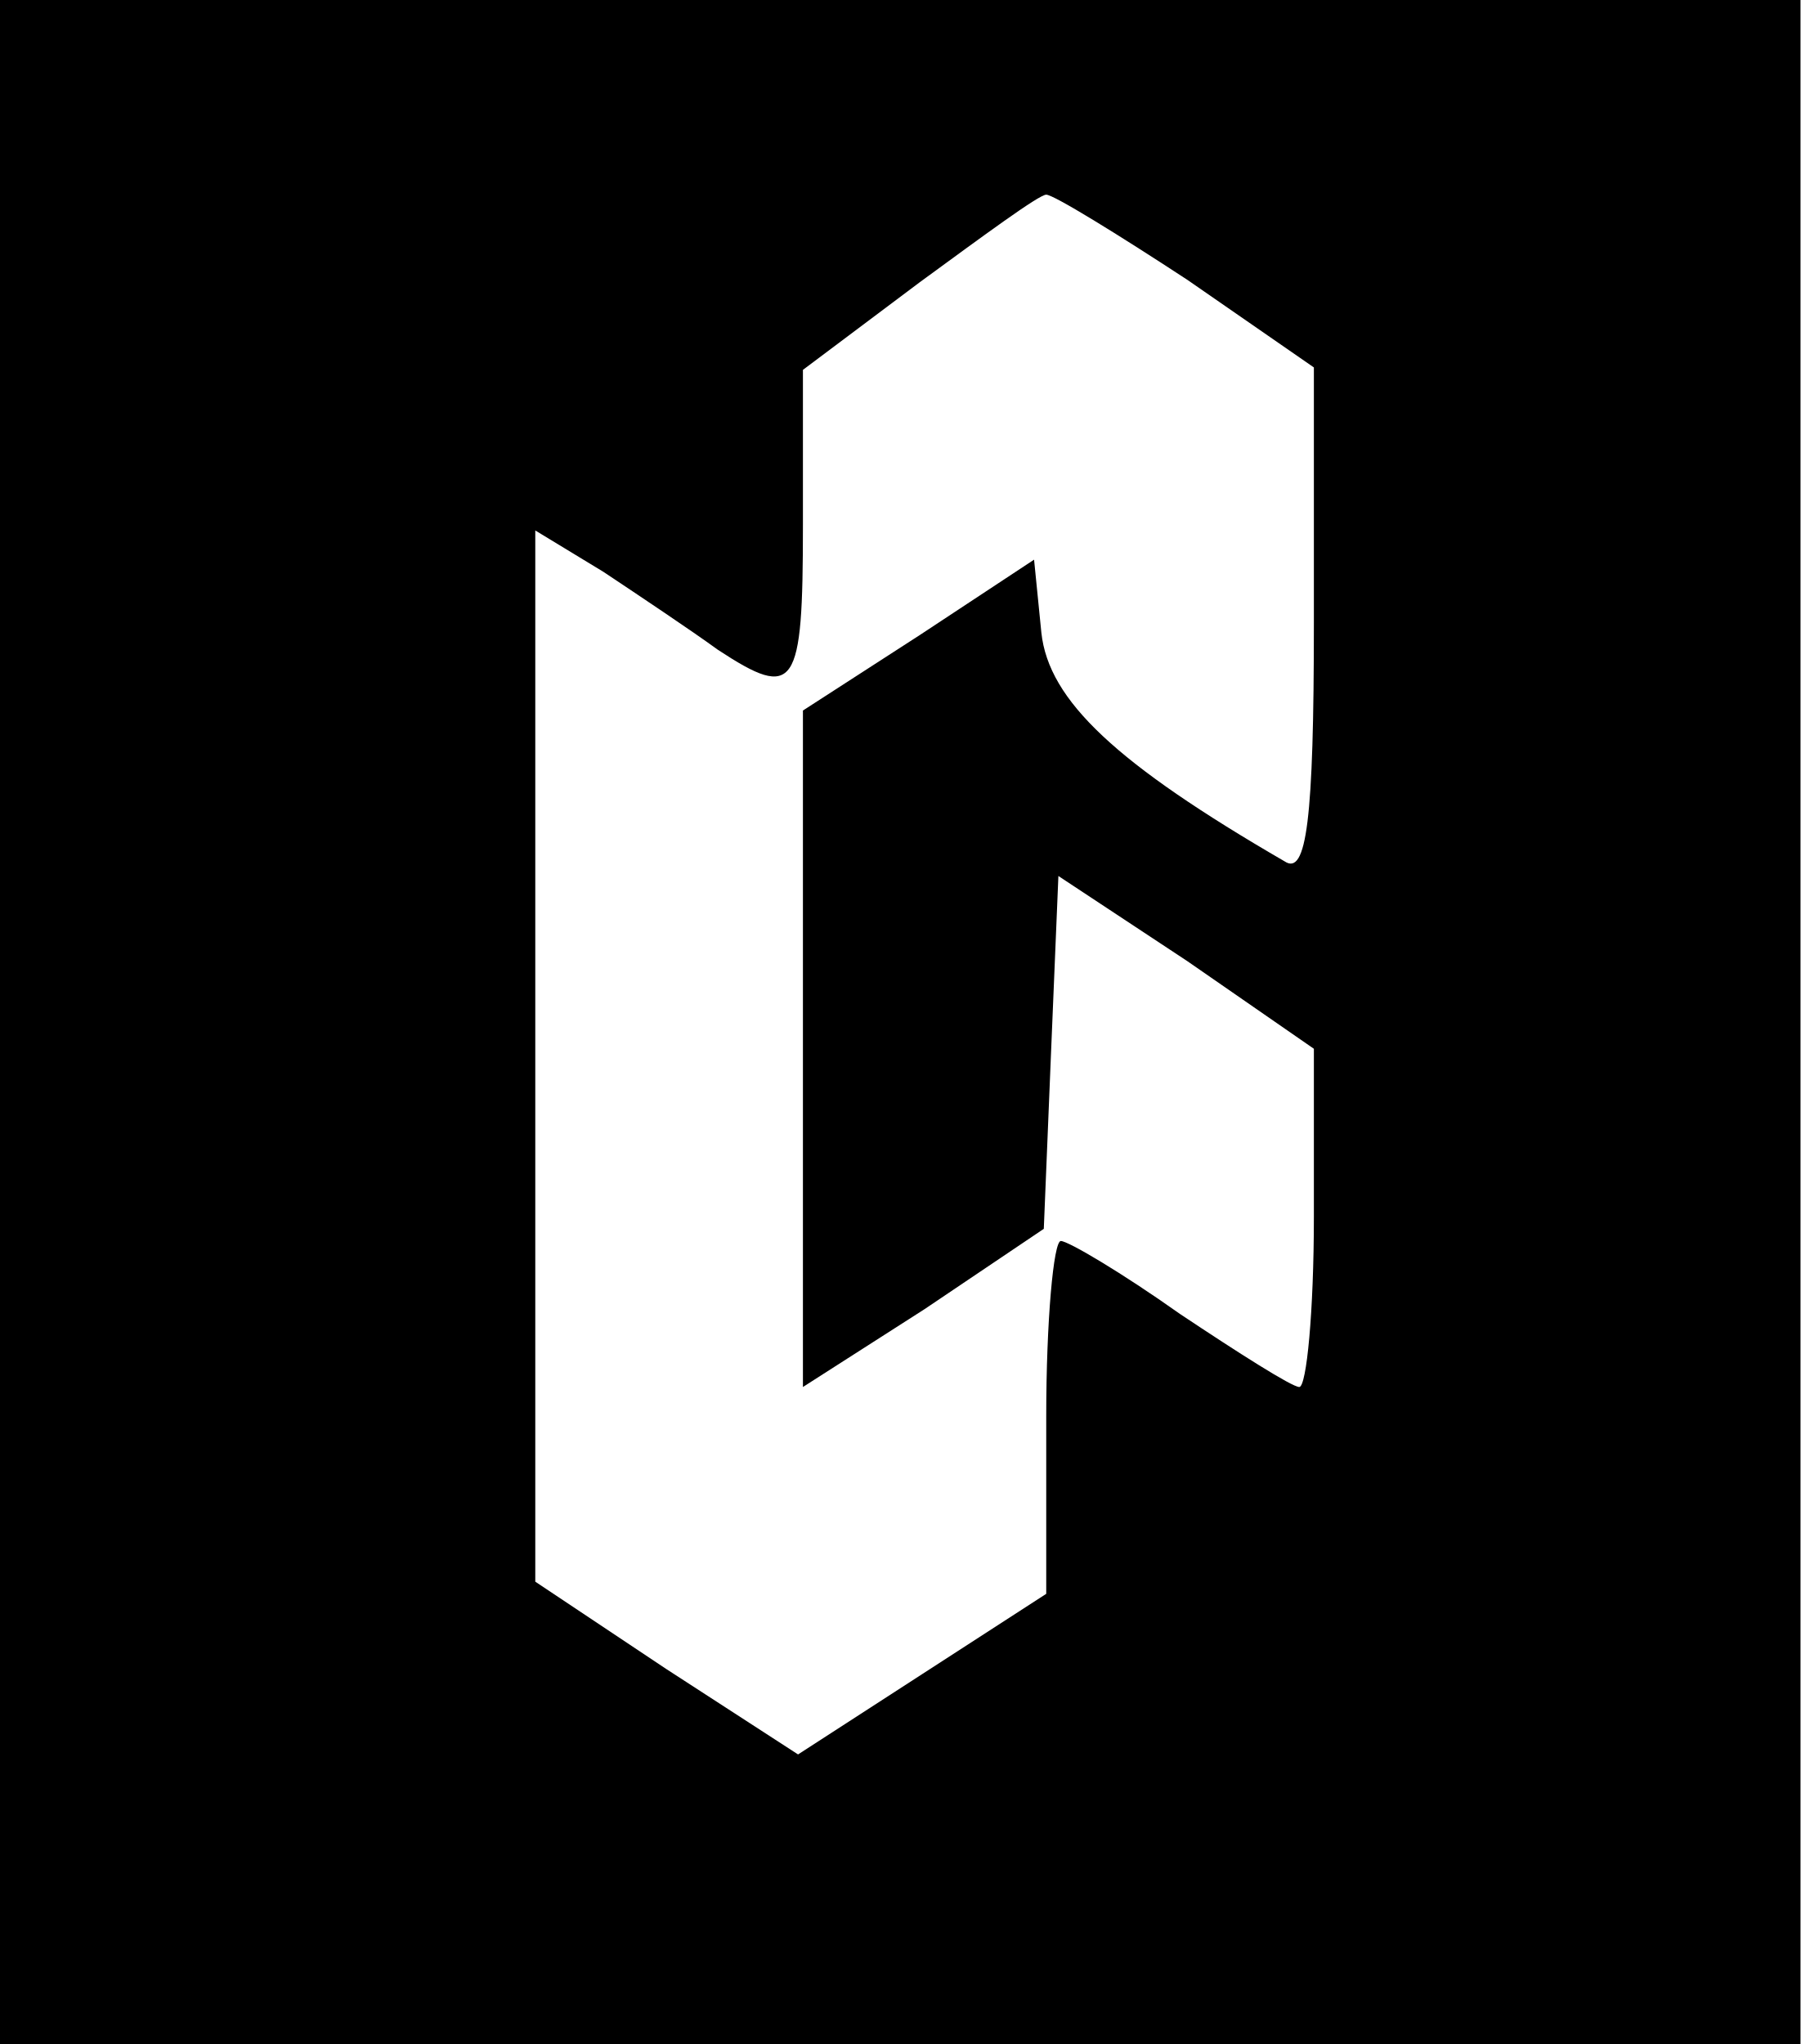
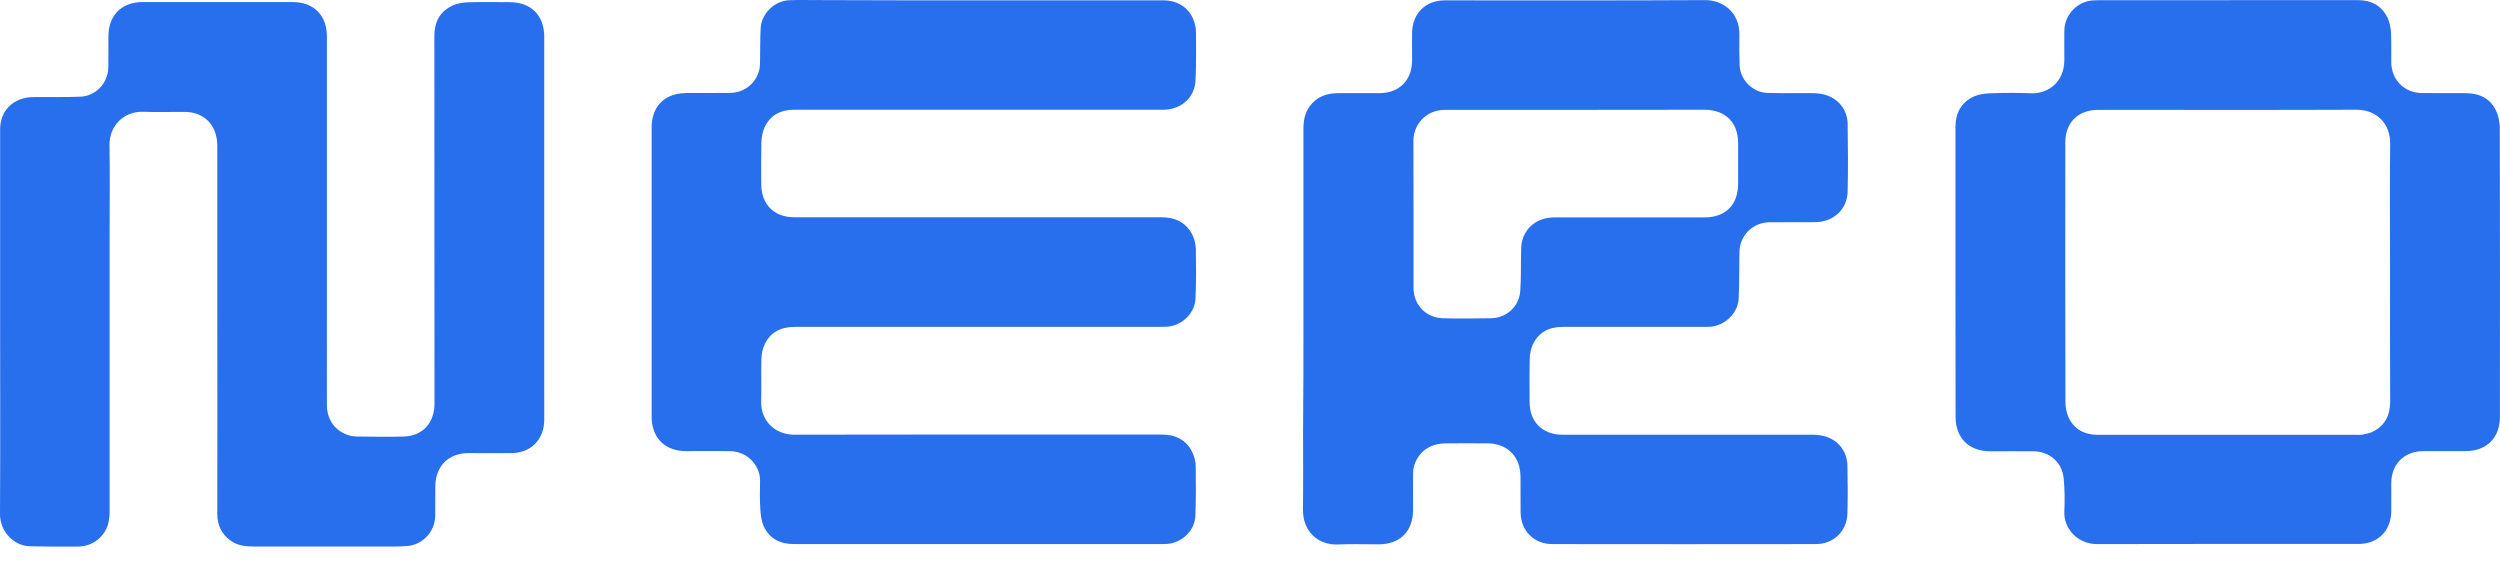
- <svg xmlns="http://www.w3.org/2000/svg" version="1.0" width="74pt" height="84pt" viewBox="0 0 74 84" preserveAspectRatio="xMidYMid meet">
-   <g transform="translate(0,84) scale(0.1,-0.1)" fill="#000000" stroke="none">
-     <path d="M0 420 l0 -420 370 0 370 0 0 420 0 420 -370 0 -370 0 0 -420z m488 305 l52 -36 0 -105 c0 -81 -3 -104 -12 -98 -69 40 -97 66 -100 94 l-3 30 -47 -31 -48 -31 0 -139 0 -139 50 32 49 33 3 73 3 72 53 -35 52 -36 0 -69 c0 -39 -3 -70 -6 -70 -3 0 -25 14 -49 30 -24 17 -46 30 -49 30 -3 0 -6 -33 -6 -72 l0 -73 -51 -33 -51 -33 -54 35 -54 36 0 216 0 216 28 -17 c15 -10 36 -24 47 -32 32 -21 35 -16 35 51 l0 64 48 36 c26 19 49 36 52 36 3 0 29 -16 58 -35z" />
+ <svg xmlns="http://www.w3.org/2000/svg" width="120" height="27" viewBox="0 0 120 27" fill="none">
+   <g id="Group">
+     <path id="Vector" d="M46.96 0.016C49.913 0.016 52.871 0.016 55.823 0.016C56.601 0.016 57.168 0.436 57.355 1.156C57.39 1.278 57.408 1.413 57.408 1.541C57.408 2.319 57.425 3.097 57.385 3.874C57.338 4.675 56.718 5.231 55.917 5.266C55.818 5.272 55.712 5.266 55.613 5.266C49.79 5.266 43.967 5.266 38.143 5.266C37.494 5.266 36.986 5.505 36.705 6.102C36.606 6.318 36.559 6.57 36.547 6.809C36.53 7.493 36.535 8.177 36.541 8.861C36.547 9.814 37.161 10.428 38.12 10.428C43.996 10.428 49.866 10.428 55.742 10.428C56.408 10.428 56.928 10.674 57.233 11.27C57.338 11.481 57.396 11.738 57.402 11.972C57.414 12.755 57.42 13.545 57.385 14.328C57.349 15.059 56.706 15.655 55.975 15.684C55.847 15.69 55.718 15.69 55.584 15.69C49.772 15.69 43.967 15.69 38.155 15.69C37.5 15.69 36.98 15.93 36.699 16.538C36.6 16.754 36.553 17.006 36.547 17.245C36.53 17.924 36.553 18.602 36.535 19.28C36.518 20.21 37.219 20.87 38.12 20.865C42.943 20.853 47.761 20.859 52.584 20.859C53.643 20.859 54.701 20.859 55.765 20.859C56.42 20.859 56.952 21.11 57.238 21.724C57.338 21.934 57.396 22.18 57.396 22.408C57.408 23.192 57.408 23.981 57.379 24.764C57.349 25.472 56.73 26.056 56.028 26.109C55.946 26.115 55.87 26.115 55.788 26.115C49.895 26.115 43.996 26.115 38.102 26.115C37.453 26.115 36.945 25.863 36.664 25.273C36.547 25.021 36.512 24.723 36.495 24.437C36.465 23.987 36.477 23.531 36.483 23.075C36.495 22.443 35.974 21.666 35.015 21.654C34.325 21.642 33.63 21.654 32.94 21.654C31.917 21.654 31.279 21.022 31.279 19.993C31.279 15.369 31.279 10.738 31.279 6.114C31.279 5.295 31.694 4.716 32.419 4.529C32.589 4.482 32.776 4.471 32.951 4.465C33.653 4.459 34.349 4.471 35.05 4.459C35.723 4.447 36.272 4.015 36.442 3.371C36.483 3.208 36.483 3.032 36.483 2.857C36.495 2.354 36.483 1.845 36.512 1.343C36.559 0.635 37.184 0.033 37.898 0.01C38.307 -0.008 38.722 0.004 39.131 0.004C41.739 0.016 44.346 0.016 46.96 0.016Z" fill="#286FEE" />
+     <path id="Vector_2" d="M0.006 15.44C0.006 12.364 0.006 9.283 0.006 6.208C0.006 5.454 0.444 4.887 1.164 4.711C1.351 4.664 1.549 4.658 1.742 4.658C2.45 4.653 3.157 4.67 3.859 4.641C4.595 4.612 5.18 3.992 5.198 3.249C5.209 2.747 5.198 2.238 5.204 1.735C5.209 0.735 5.841 0.098 6.841 0.098C9.238 0.098 11.641 0.098 14.038 0.098C15.061 0.098 15.692 0.735 15.692 1.759C15.692 6.184 15.692 10.61 15.692 15.036C15.692 16.504 15.687 17.977 15.692 19.445C15.692 20.175 16.113 20.725 16.803 20.912C16.914 20.941 17.031 20.953 17.142 20.953C17.891 20.959 18.645 20.976 19.393 20.953C20.27 20.924 20.826 20.327 20.855 19.433C20.855 19.345 20.855 19.258 20.855 19.176C20.855 13.358 20.855 7.541 20.849 1.729C20.849 1.057 21.112 0.548 21.72 0.268C21.942 0.162 22.206 0.122 22.451 0.11C23.123 0.086 23.79 0.104 24.462 0.104C25.485 0.104 26.123 0.735 26.123 1.759C26.123 7.465 26.123 13.177 26.123 18.883C26.123 19.316 26.129 19.749 26.123 20.181C26.111 21.105 25.474 21.742 24.556 21.748C23.866 21.754 23.17 21.748 22.48 21.748C21.539 21.748 20.908 22.374 20.896 23.321C20.89 23.806 20.896 24.286 20.89 24.771C20.878 25.519 20.288 26.151 19.545 26.209C19.346 26.227 19.142 26.233 18.943 26.233C16.686 26.233 14.43 26.233 12.173 26.233C11.775 26.233 11.395 26.186 11.062 25.946C10.629 25.63 10.43 25.203 10.43 24.666C10.436 21.298 10.43 17.936 10.43 14.569C10.43 12.049 10.43 9.523 10.43 7.003C10.43 6.22 10.039 5.641 9.378 5.442C9.214 5.395 9.039 5.372 8.869 5.372C8.209 5.366 7.542 5.389 6.882 5.366C5.958 5.331 5.239 6.021 5.256 6.985C5.28 8.33 5.262 9.681 5.262 11.031C5.262 15.521 5.262 20.012 5.262 24.502C5.262 24.905 5.209 25.291 4.958 25.625C4.642 26.045 4.21 26.233 3.707 26.238C2.941 26.244 2.181 26.238 1.415 26.221C0.667 26.192 -0.006 25.519 3.78498e-05 24.672C0.018 21.596 0.006 18.515 0.006 15.44Z" fill="#286FEE" />
+     <path id="Vector_3" d="M62.565 15.282C62.565 12.254 62.565 9.225 62.565 6.202C62.565 5.805 62.623 5.431 62.869 5.097C63.202 4.647 63.664 4.478 64.202 4.472C64.874 4.466 65.541 4.472 66.213 4.472C67.166 4.466 67.774 3.858 67.78 2.905C67.78 2.466 67.774 2.028 67.78 1.584C67.792 0.642 68.417 0.017 69.364 0.017C73.521 0.017 77.684 0.028 81.841 0.005C82.706 -0.001 83.496 0.607 83.49 1.636C83.484 2.133 83.484 2.63 83.501 3.127C83.525 3.834 84.133 4.443 84.84 4.46C85.559 4.478 86.284 4.466 87.004 4.472C87.191 4.472 87.378 4.489 87.559 4.536C88.225 4.711 88.676 5.255 88.687 5.945C88.705 7.027 88.711 8.108 88.687 9.19C88.67 10.044 88.015 10.652 87.138 10.663C86.401 10.675 85.665 10.658 84.934 10.669C84.261 10.681 83.718 11.102 83.537 11.751C83.49 11.92 83.496 12.107 83.49 12.289C83.478 12.973 83.49 13.657 83.455 14.341C83.42 15.042 82.776 15.645 82.075 15.686C81.97 15.691 81.859 15.691 81.753 15.691C79.502 15.691 77.257 15.691 75.006 15.691C74.357 15.691 73.855 15.943 73.574 16.539C73.475 16.75 73.434 16.995 73.428 17.229C73.41 17.931 73.416 18.626 73.422 19.328C73.428 20.246 74.042 20.854 74.954 20.866C75.041 20.866 75.129 20.866 75.211 20.866C79.122 20.866 83.04 20.866 86.951 20.866C87.15 20.866 87.354 20.883 87.547 20.93C88.214 21.099 88.658 21.643 88.676 22.339C88.693 23.111 88.699 23.883 88.676 24.654C88.652 25.496 88.009 26.116 87.162 26.116C82.946 26.122 78.731 26.122 74.509 26.116C73.632 26.116 73.001 25.479 72.989 24.602C72.983 24.023 72.989 23.45 72.983 22.871C72.978 22.105 72.574 21.538 71.908 21.351C71.744 21.304 71.569 21.281 71.399 21.281C70.727 21.275 70.06 21.275 69.388 21.281C68.628 21.287 68.066 21.69 67.868 22.392C67.827 22.532 67.827 22.69 67.827 22.842C67.821 23.391 67.827 23.935 67.827 24.485C67.821 25.508 67.195 26.128 66.178 26.128C65.529 26.128 64.88 26.104 64.231 26.134C63.284 26.18 62.524 25.52 62.541 24.438C62.559 23.204 62.547 21.971 62.547 20.743C62.565 18.913 62.565 17.101 62.565 15.282ZM75.632 5.273C73.545 5.273 71.452 5.273 69.364 5.273C68.394 5.273 67.838 6.039 67.844 6.758C67.856 9.114 67.844 11.47 67.85 13.826C67.85 14.645 68.464 15.265 69.282 15.276C70.037 15.294 70.797 15.288 71.551 15.276C72.311 15.265 72.913 14.727 72.972 13.973C73.019 13.341 72.995 12.704 73.013 12.072C73.019 11.92 73.013 11.768 73.048 11.622C73.217 10.886 73.814 10.435 74.615 10.435C77.012 10.435 79.415 10.435 81.812 10.435C82.835 10.435 83.431 9.833 83.431 8.804C83.431 8.161 83.431 7.524 83.431 6.881C83.431 5.875 82.823 5.273 81.812 5.267C79.754 5.273 77.696 5.273 75.632 5.273Z" fill="#286FEE" />
+     <path id="Vector_4" d="M93.861 13.066C93.861 10.745 93.861 8.424 93.861 6.103C93.861 5.442 94.124 4.922 94.738 4.635C94.972 4.53 95.253 4.489 95.51 4.478C96.171 4.454 96.837 4.448 97.498 4.478C98.275 4.507 99.082 3.969 99.088 2.893C99.088 2.42 99.082 1.94 99.088 1.467C99.1 0.695 99.725 0.052 100.491 0.017C100.556 0.011 100.62 0.011 100.684 0.011C104.841 0.011 108.998 0.011 113.161 0.005C113.816 0.005 114.313 0.262 114.599 0.847C114.705 1.063 114.751 1.326 114.769 1.572C114.792 2.045 114.775 2.525 114.781 2.998C114.792 3.823 115.4 4.448 116.225 4.466C116.938 4.478 117.651 4.466 118.365 4.472C119.008 4.478 119.54 4.717 119.82 5.331C119.931 5.571 119.984 5.857 119.99 6.12C120.002 10.745 120.002 15.376 119.996 20C119.996 21.029 119.353 21.655 118.329 21.655C117.657 21.655 116.991 21.655 116.318 21.655C115.4 21.661 114.786 22.275 114.781 23.187C114.781 23.643 114.786 24.093 114.781 24.549C114.769 25.479 114.137 26.11 113.208 26.11C109.022 26.11 104.835 26.104 100.649 26.116C99.743 26.116 99.047 25.385 99.088 24.549C99.112 24.023 99.106 23.497 99.059 22.976C98.989 22.199 98.381 21.667 97.603 21.661C96.913 21.655 96.218 21.661 95.528 21.661C94.504 21.661 93.867 21.023 93.867 20.006C93.861 17.691 93.861 15.376 93.861 13.066ZM114.722 13.06C114.722 11.008 114.705 8.95 114.728 6.898C114.74 5.922 114.061 5.261 113.103 5.267C108.975 5.284 104.841 5.273 100.714 5.273C99.755 5.273 99.135 5.875 99.135 6.834C99.129 10.991 99.129 15.153 99.141 19.31C99.141 19.556 99.194 19.819 99.293 20.041C99.573 20.626 100.07 20.872 100.714 20.872C104.859 20.872 109.004 20.872 113.143 20.872C113.225 20.872 113.307 20.877 113.383 20.866C113.559 20.825 113.74 20.801 113.898 20.72C114.488 20.421 114.728 19.924 114.728 19.275C114.716 17.194 114.722 15.13 114.722 13.06Z" fill="#286FEE" />
  </g>
</svg>
